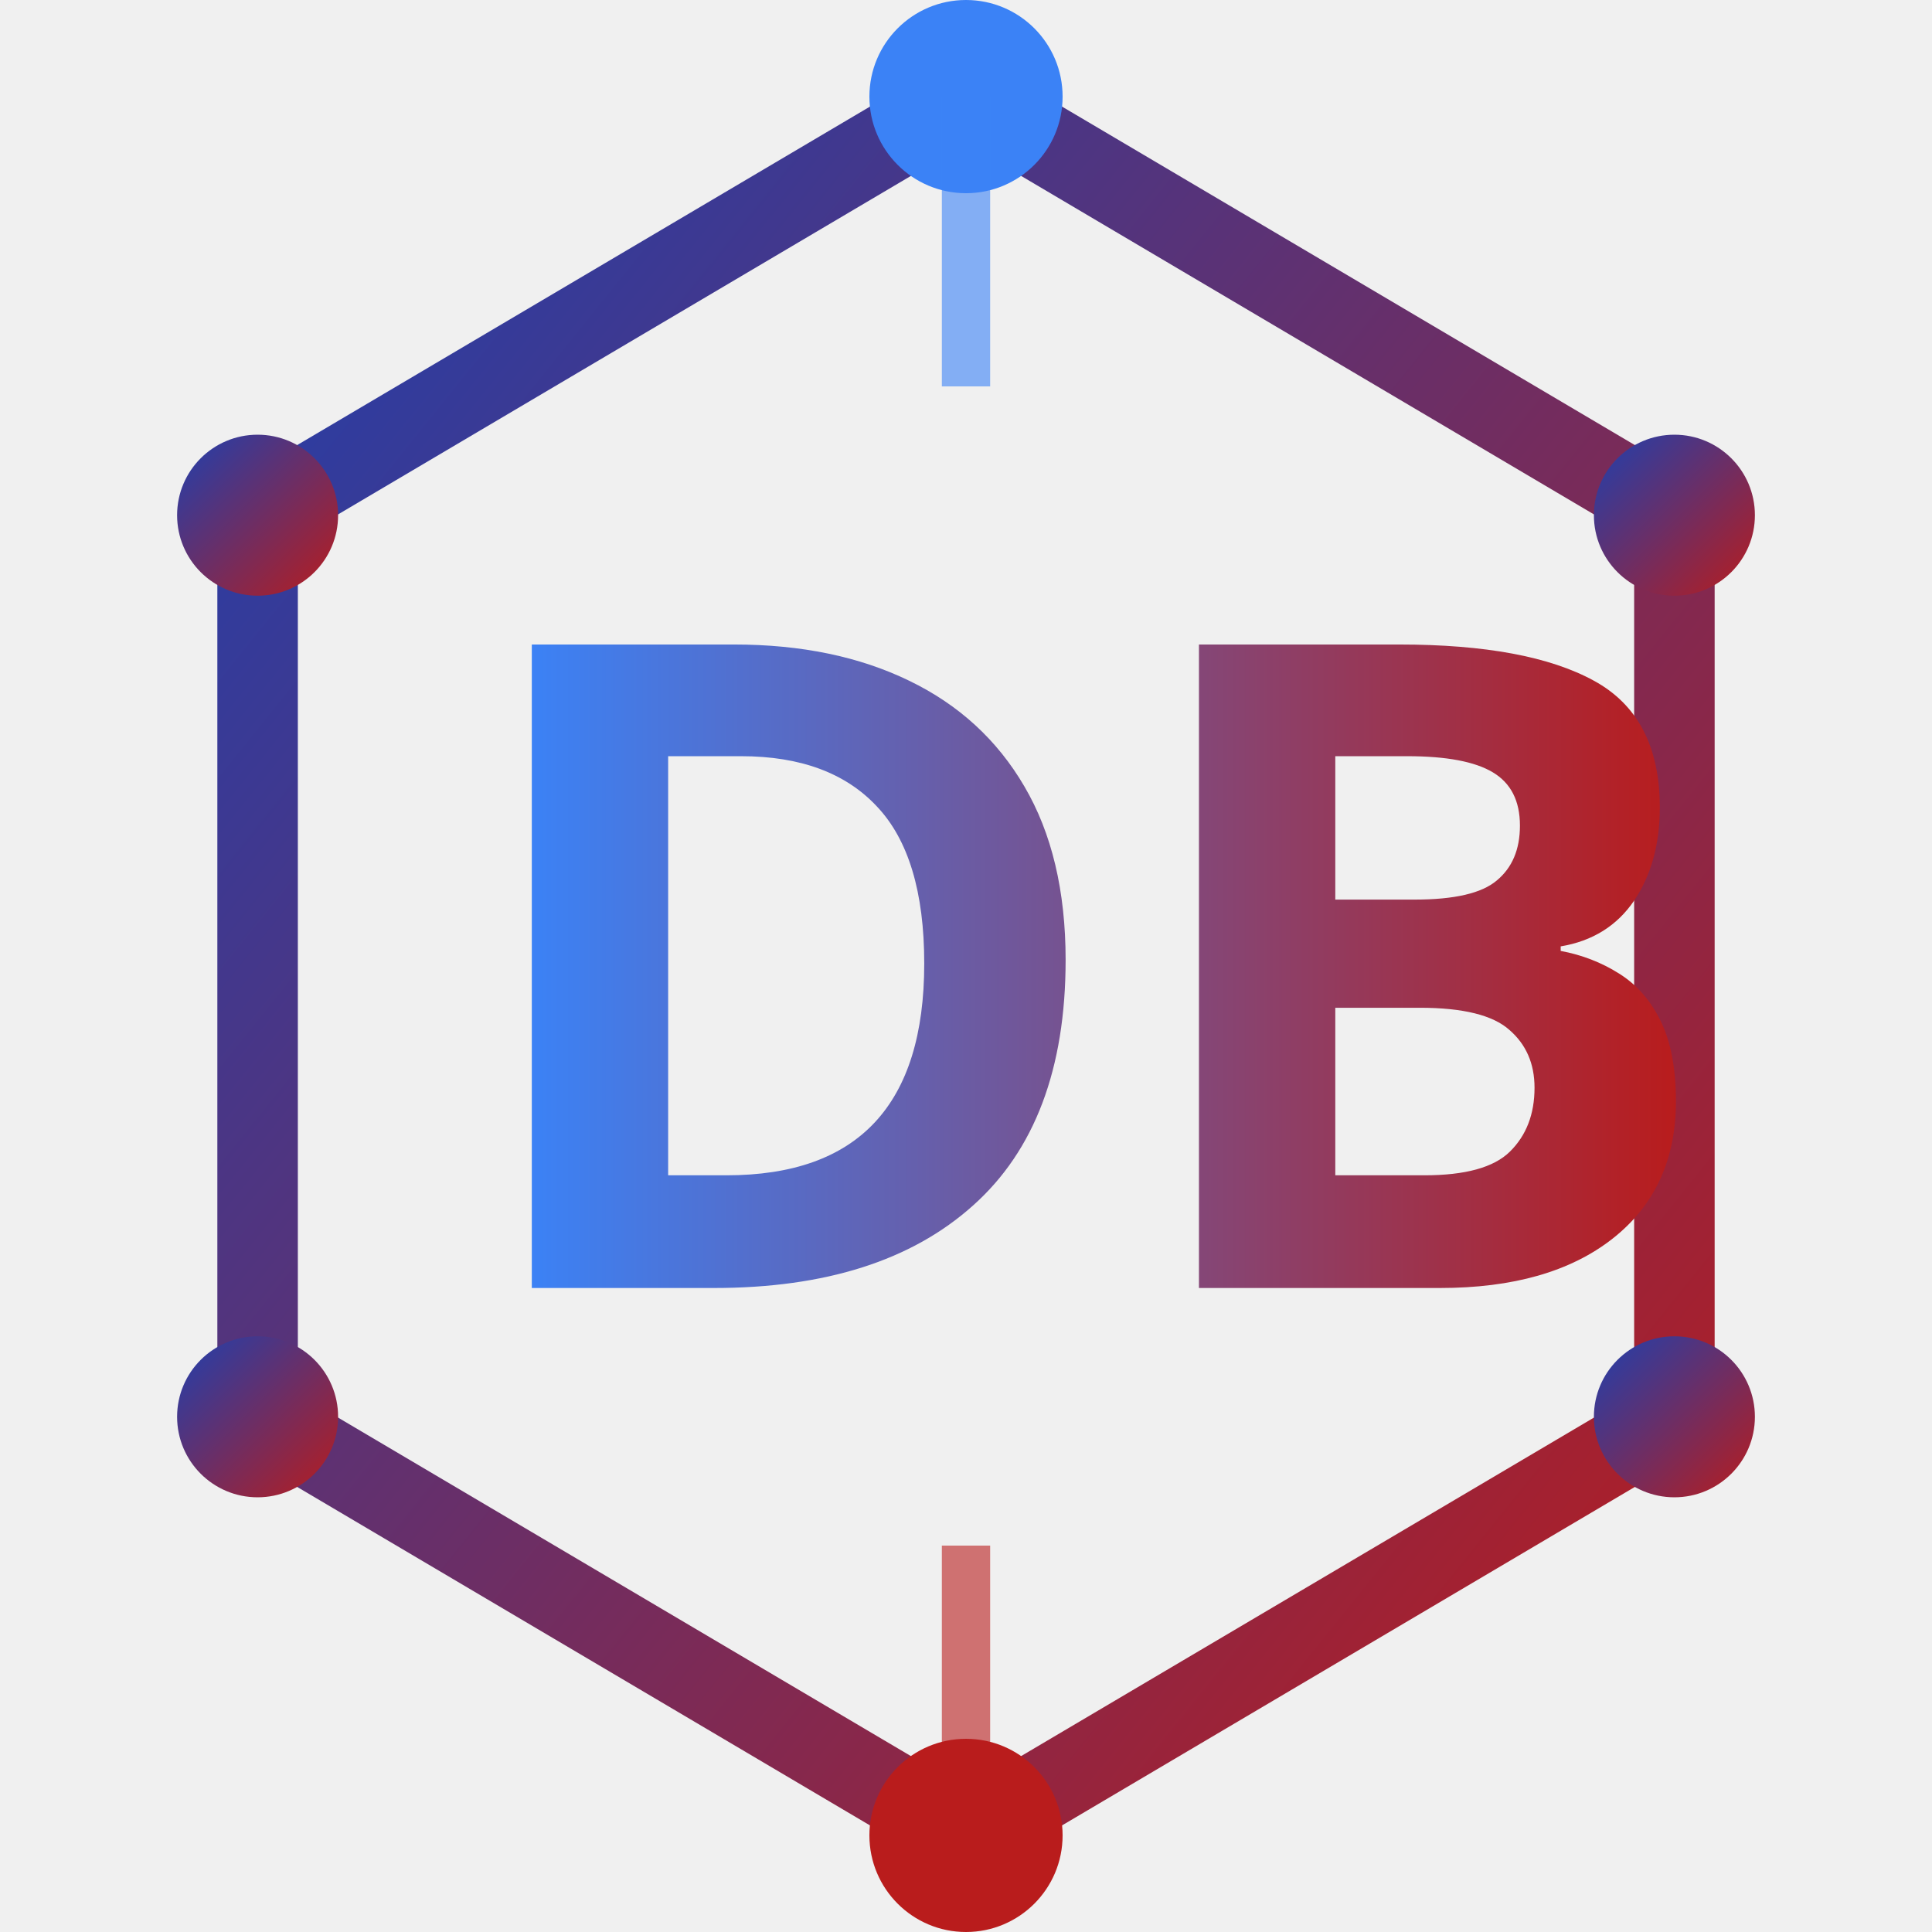
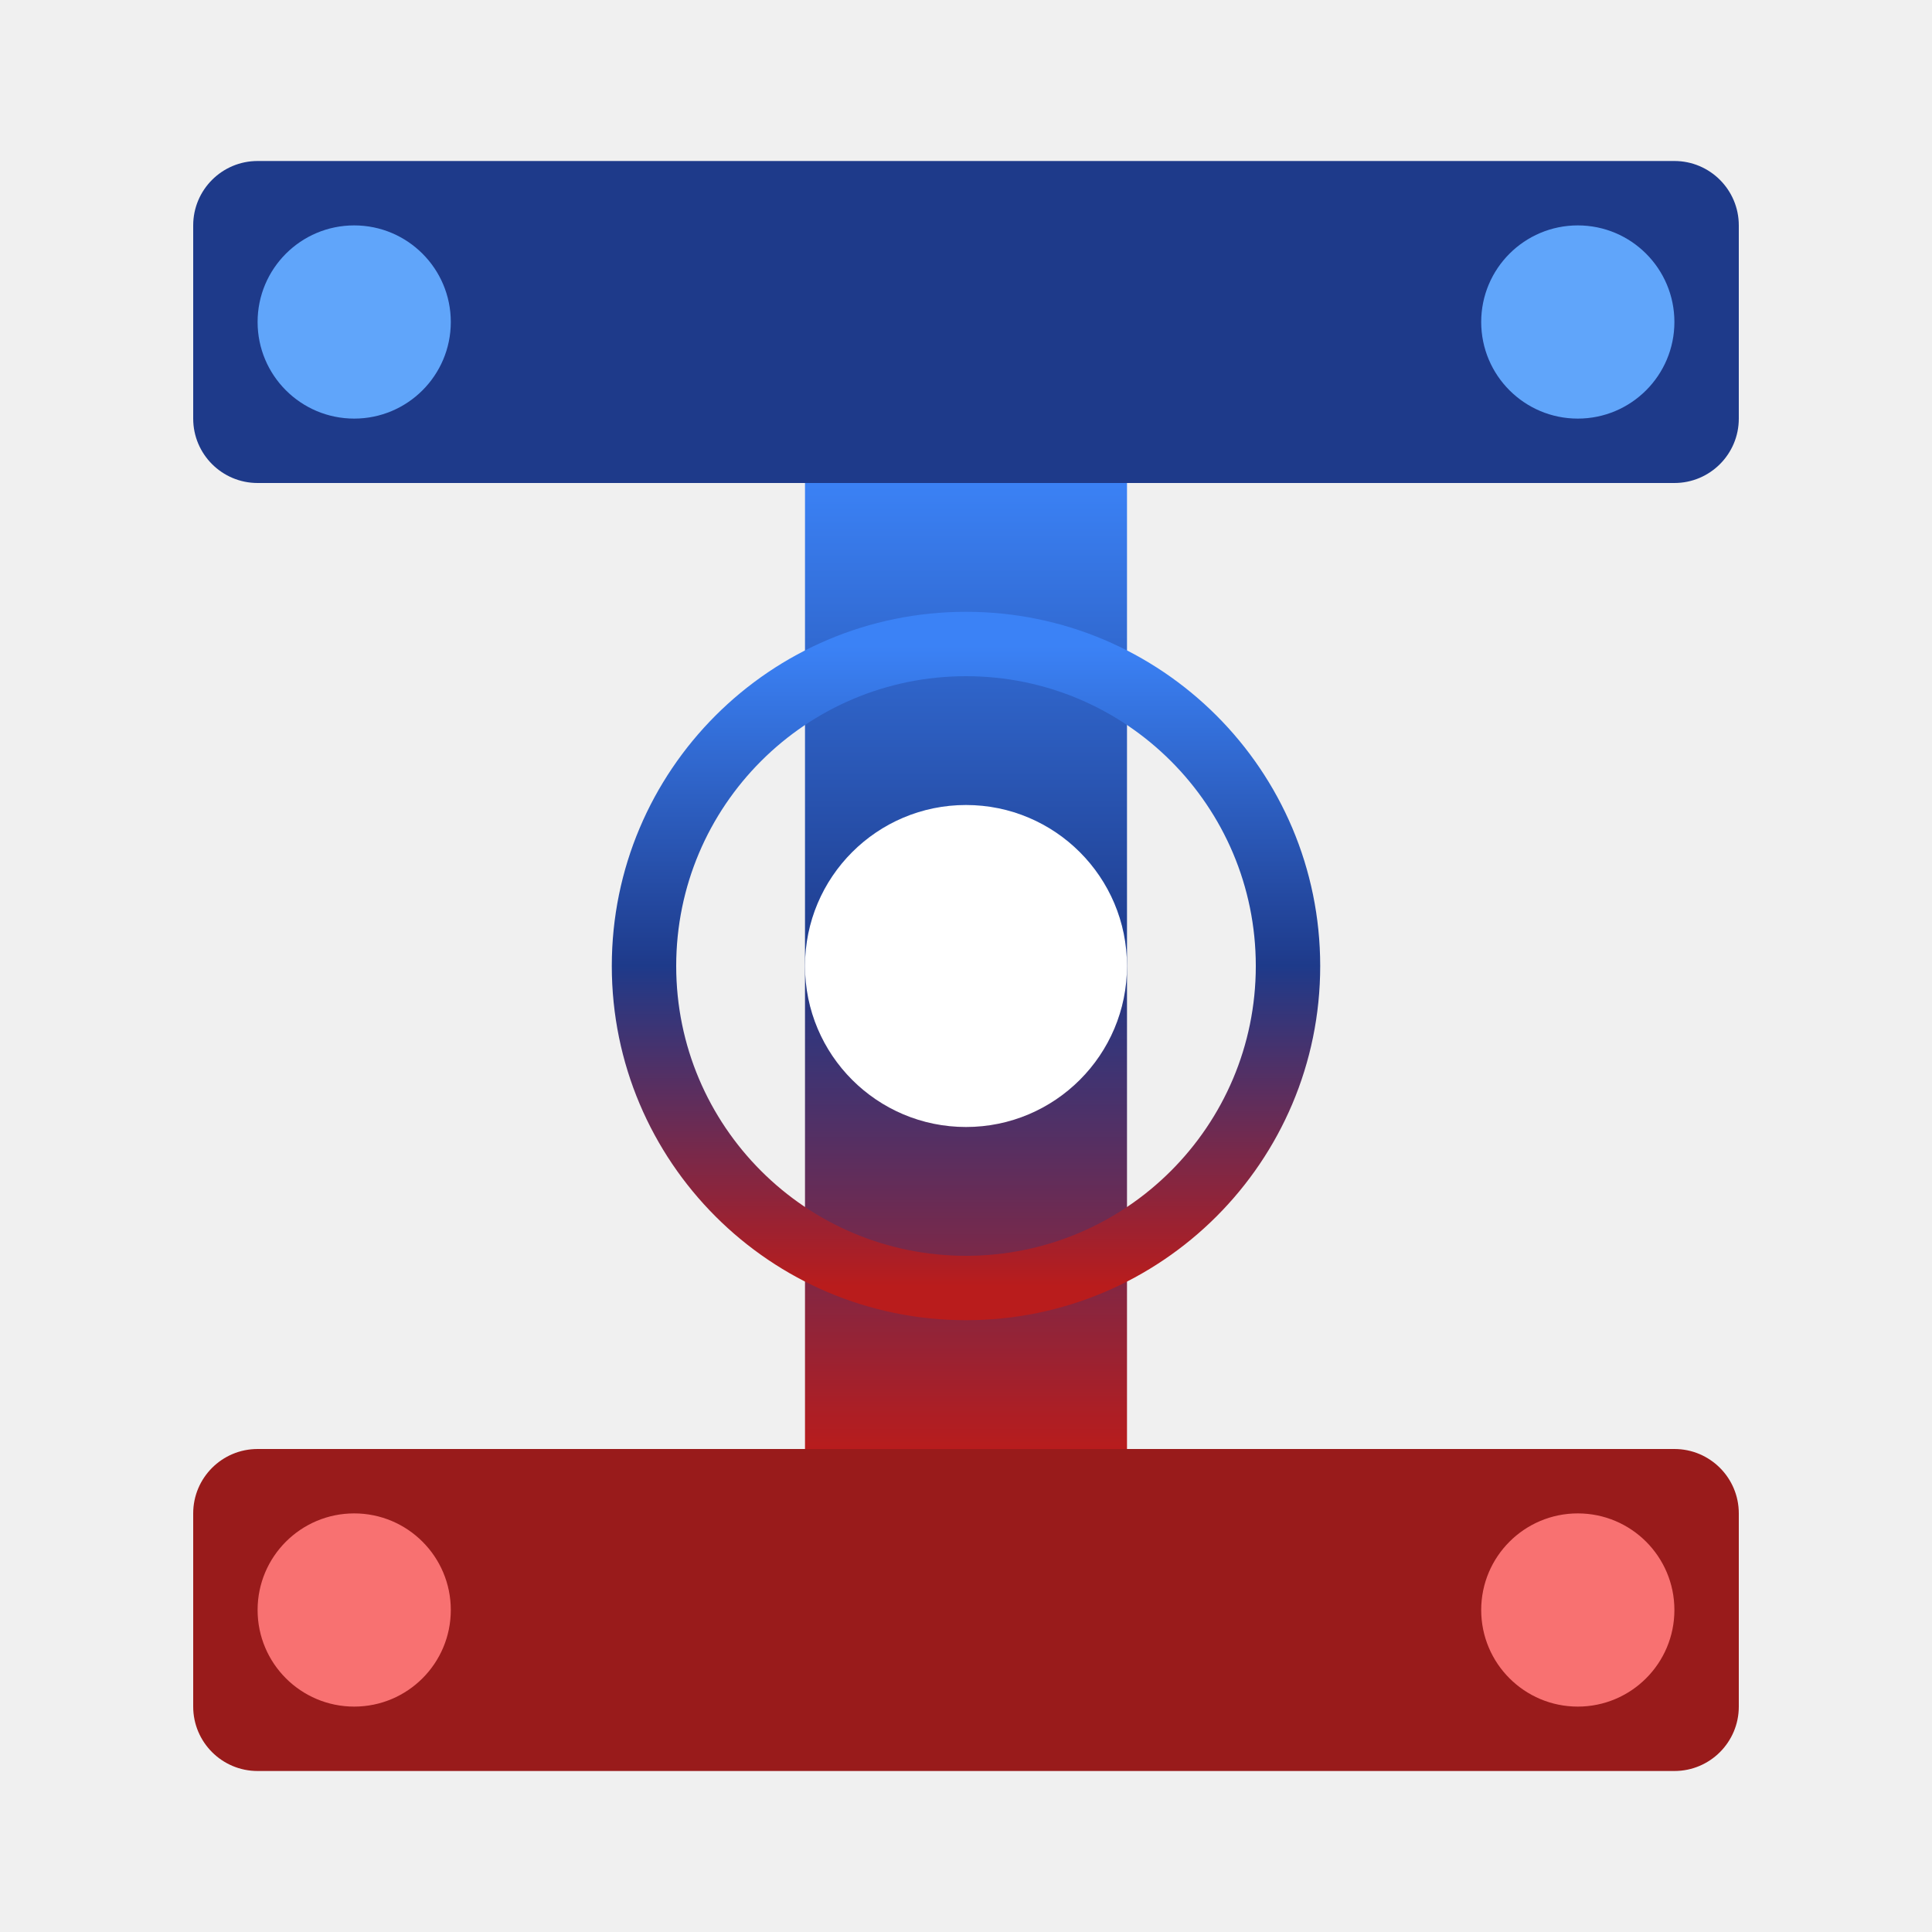
<svg xmlns="http://www.w3.org/2000/svg" viewBox="0 0 60 60">
  <defs>
-     <linearGradient id="iconGrad1" x1="0%" y1="0%" x2="100%" y2="100%">
-       <stop offset="0%" style="stop-color:#1e40af" />
-       <stop offset="100%" style="stop-color:#b91c1c" />
-     </linearGradient>
-     <linearGradient id="iconGrad2" x1="0%" y1="0%" x2="100%" y2="0%">
+     <linearGradient id="beam-grad-icon" x1="0%" y1="0%" x2="0%" y2="100%">
      <stop offset="0%" style="stop-color:#3b82f6" />
+       <stop offset="50%" style="stop-color:#1e3a8a" />
      <stop offset="100%" style="stop-color:#b91c1c" />
    </linearGradient>
  </defs>
-   <polygon points="30,3 52,16 52,44 30,57 8,44 8,16" fill="none" stroke="url(#iconGrad1)" stroke-width="2.5" />
-   <text x="14" y="40" font-family="'Arial Black', sans-serif" font-weight="900" font-size="28" fill="url(#iconGrad2)">DB</text>
-   <circle cx="30" cy="3" r="3" fill="#3b82f6" />
-   <circle cx="52" cy="16" r="2.5" fill="url(#iconGrad1)" />
-   <circle cx="52" cy="44" r="2.5" fill="url(#iconGrad1)" />
-   <circle cx="30" cy="57" r="3" fill="#b91c1c" />
-   <circle cx="8" cy="44" r="2.5" fill="url(#iconGrad1)" />
-   <circle cx="8" cy="16" r="2.5" fill="url(#iconGrad1)" />
-   <line x1="30" y1="3" x2="30" y2="12" stroke="#3b82f6" stroke-width="1.5" opacity="0.6" />
-   <line x1="30" y1="48" x2="30" y2="57" stroke="#b91c1c" stroke-width="1.5" opacity="0.6" />
+   <g transform="translate(6, 5)">
+     <rect x="0" y="0" width="48" height="10" rx="2" fill="#1e3a8a" />
+     <rect x="0" y="40" width="48" height="10" rx="2" fill="#991b1b" />
+     <rect x="19" y="10" width="10" height="30" fill="url(#beam-grad-icon)" />
+     <circle cx="24" cy="25" r="10" fill="none" stroke="url(#beam-grad-icon)" stroke-width="2" />
+     <circle cx="24" cy="25" r="5" fill="#ffffff" />
+     <circle cx="5" cy="5" r="3" fill="#60a5fa" />
+     <circle cx="43" cy="5" r="3" fill="#60a5fa" />
+     <circle cx="5" cy="45" r="3" fill="#f87171" />
+     <circle cx="43" cy="45" r="3" fill="#f87171" />
+   </g>
</svg>
